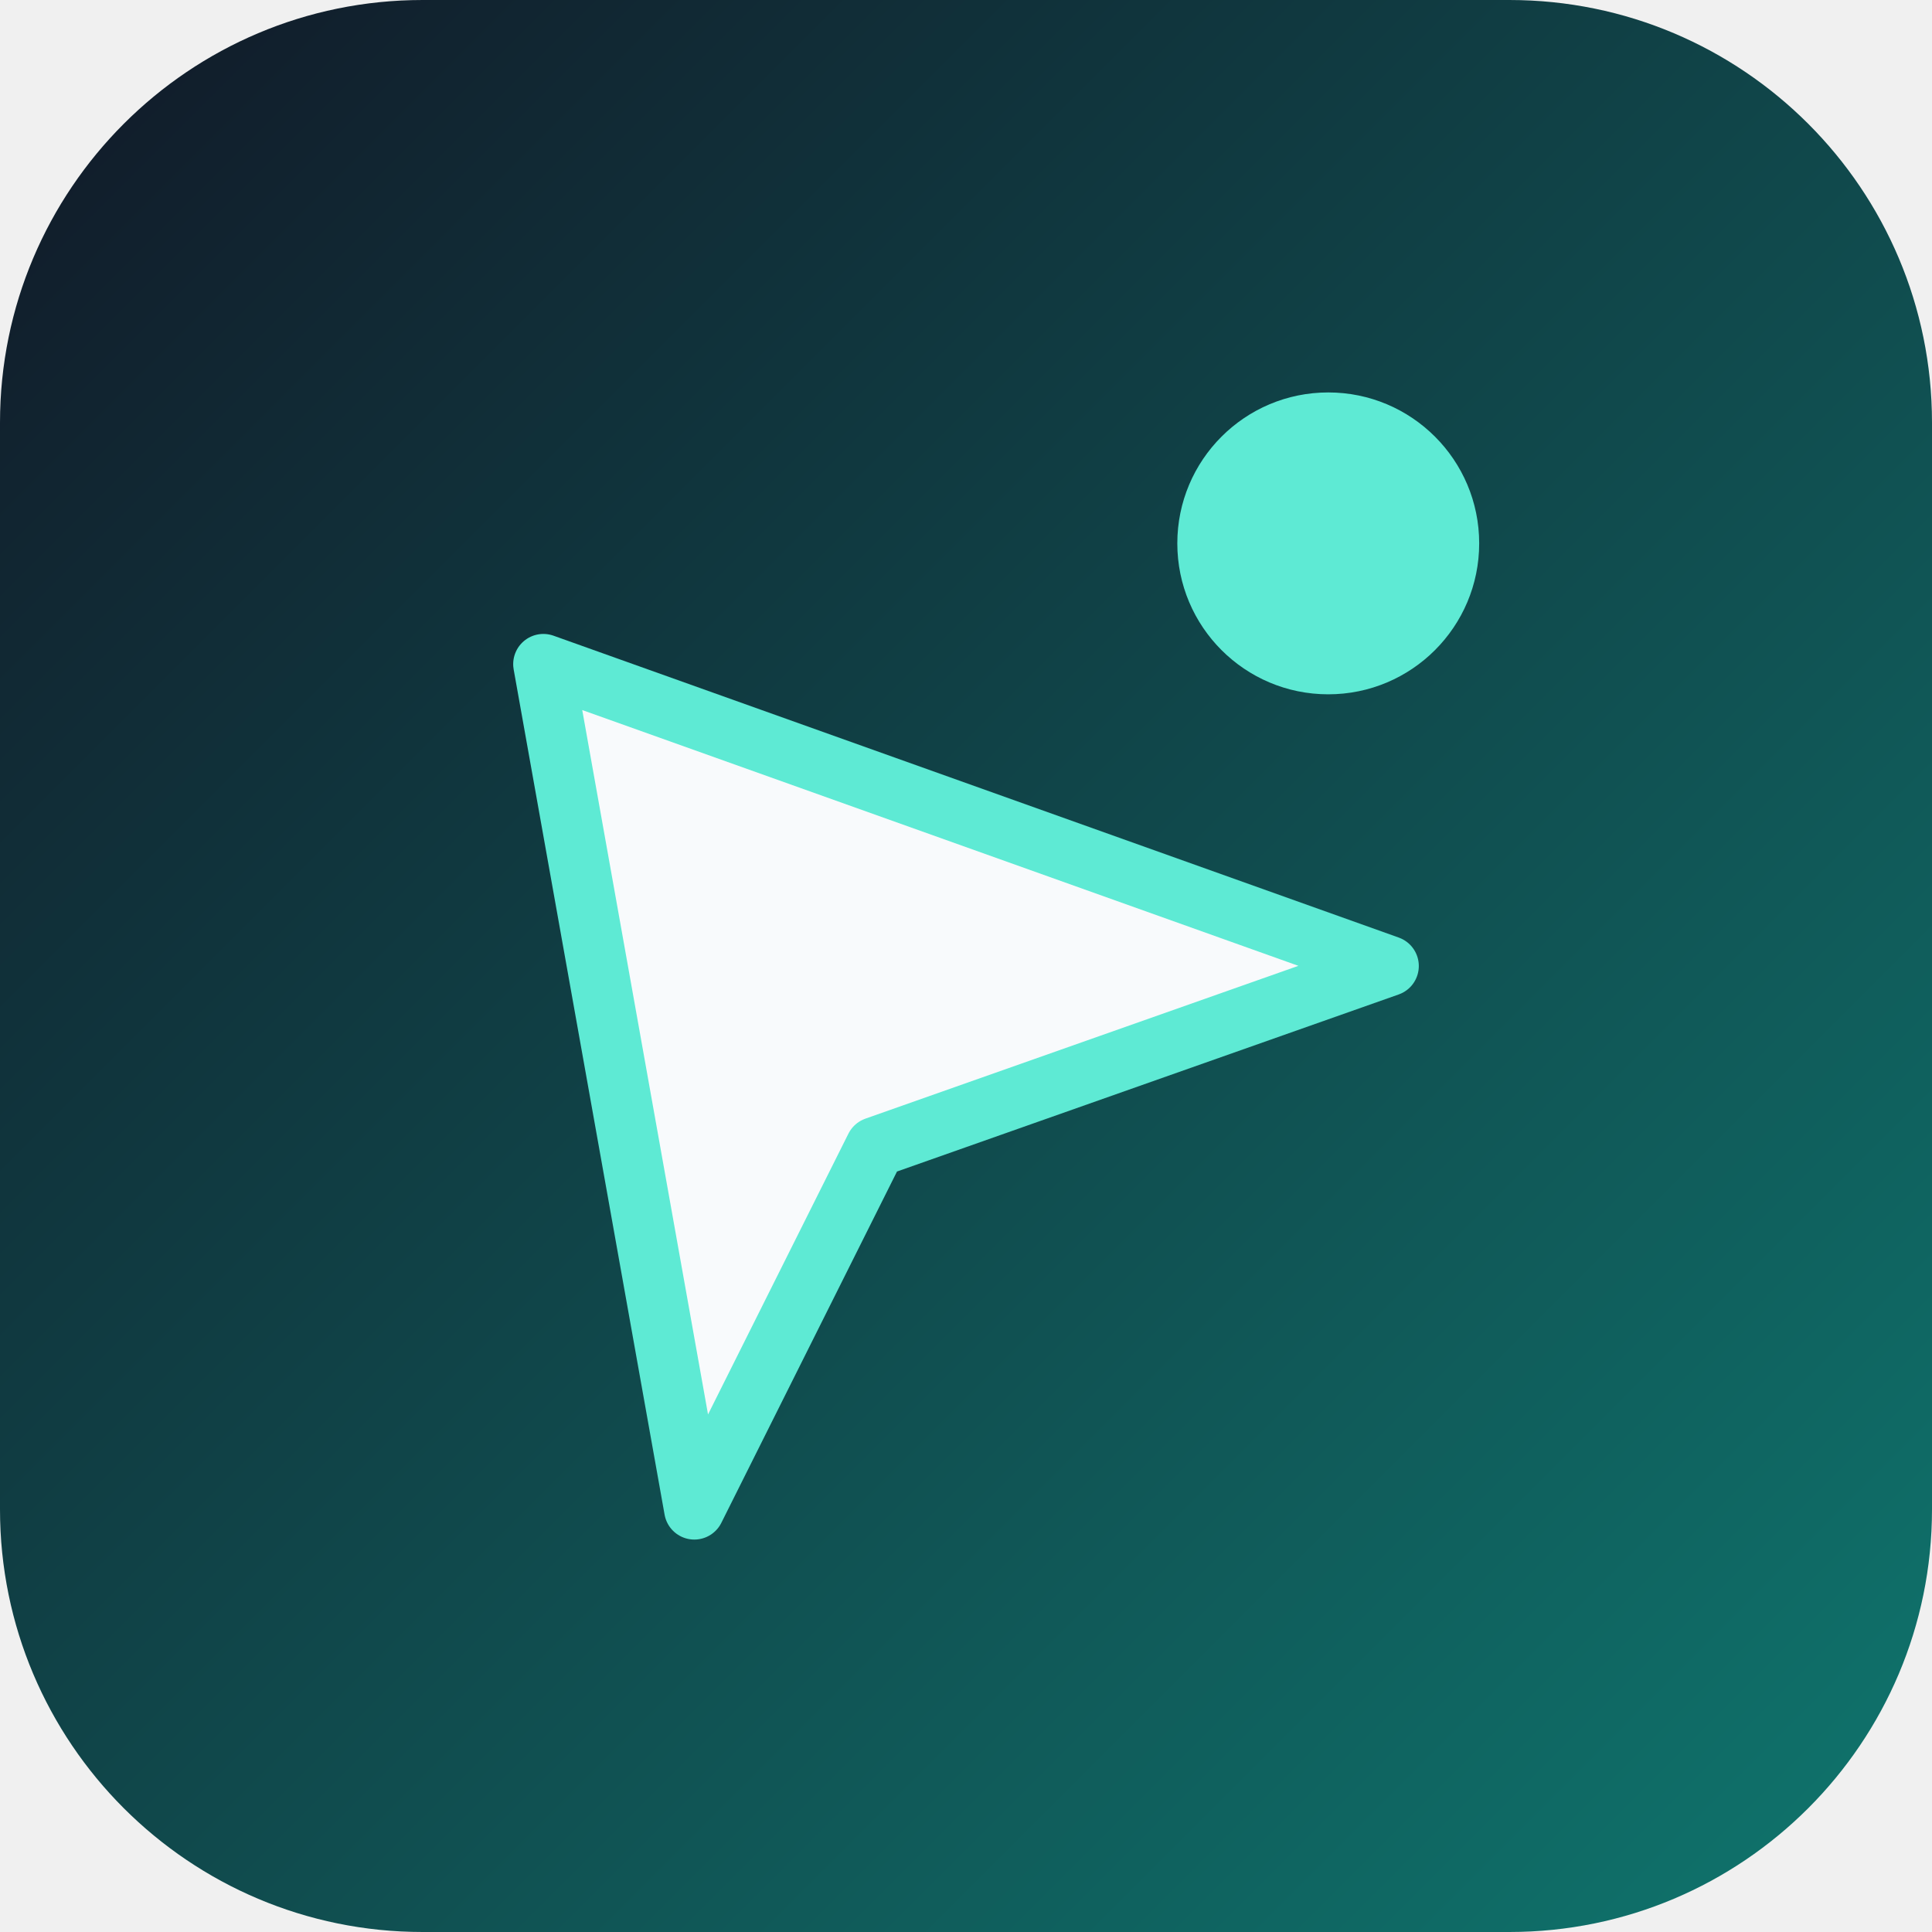
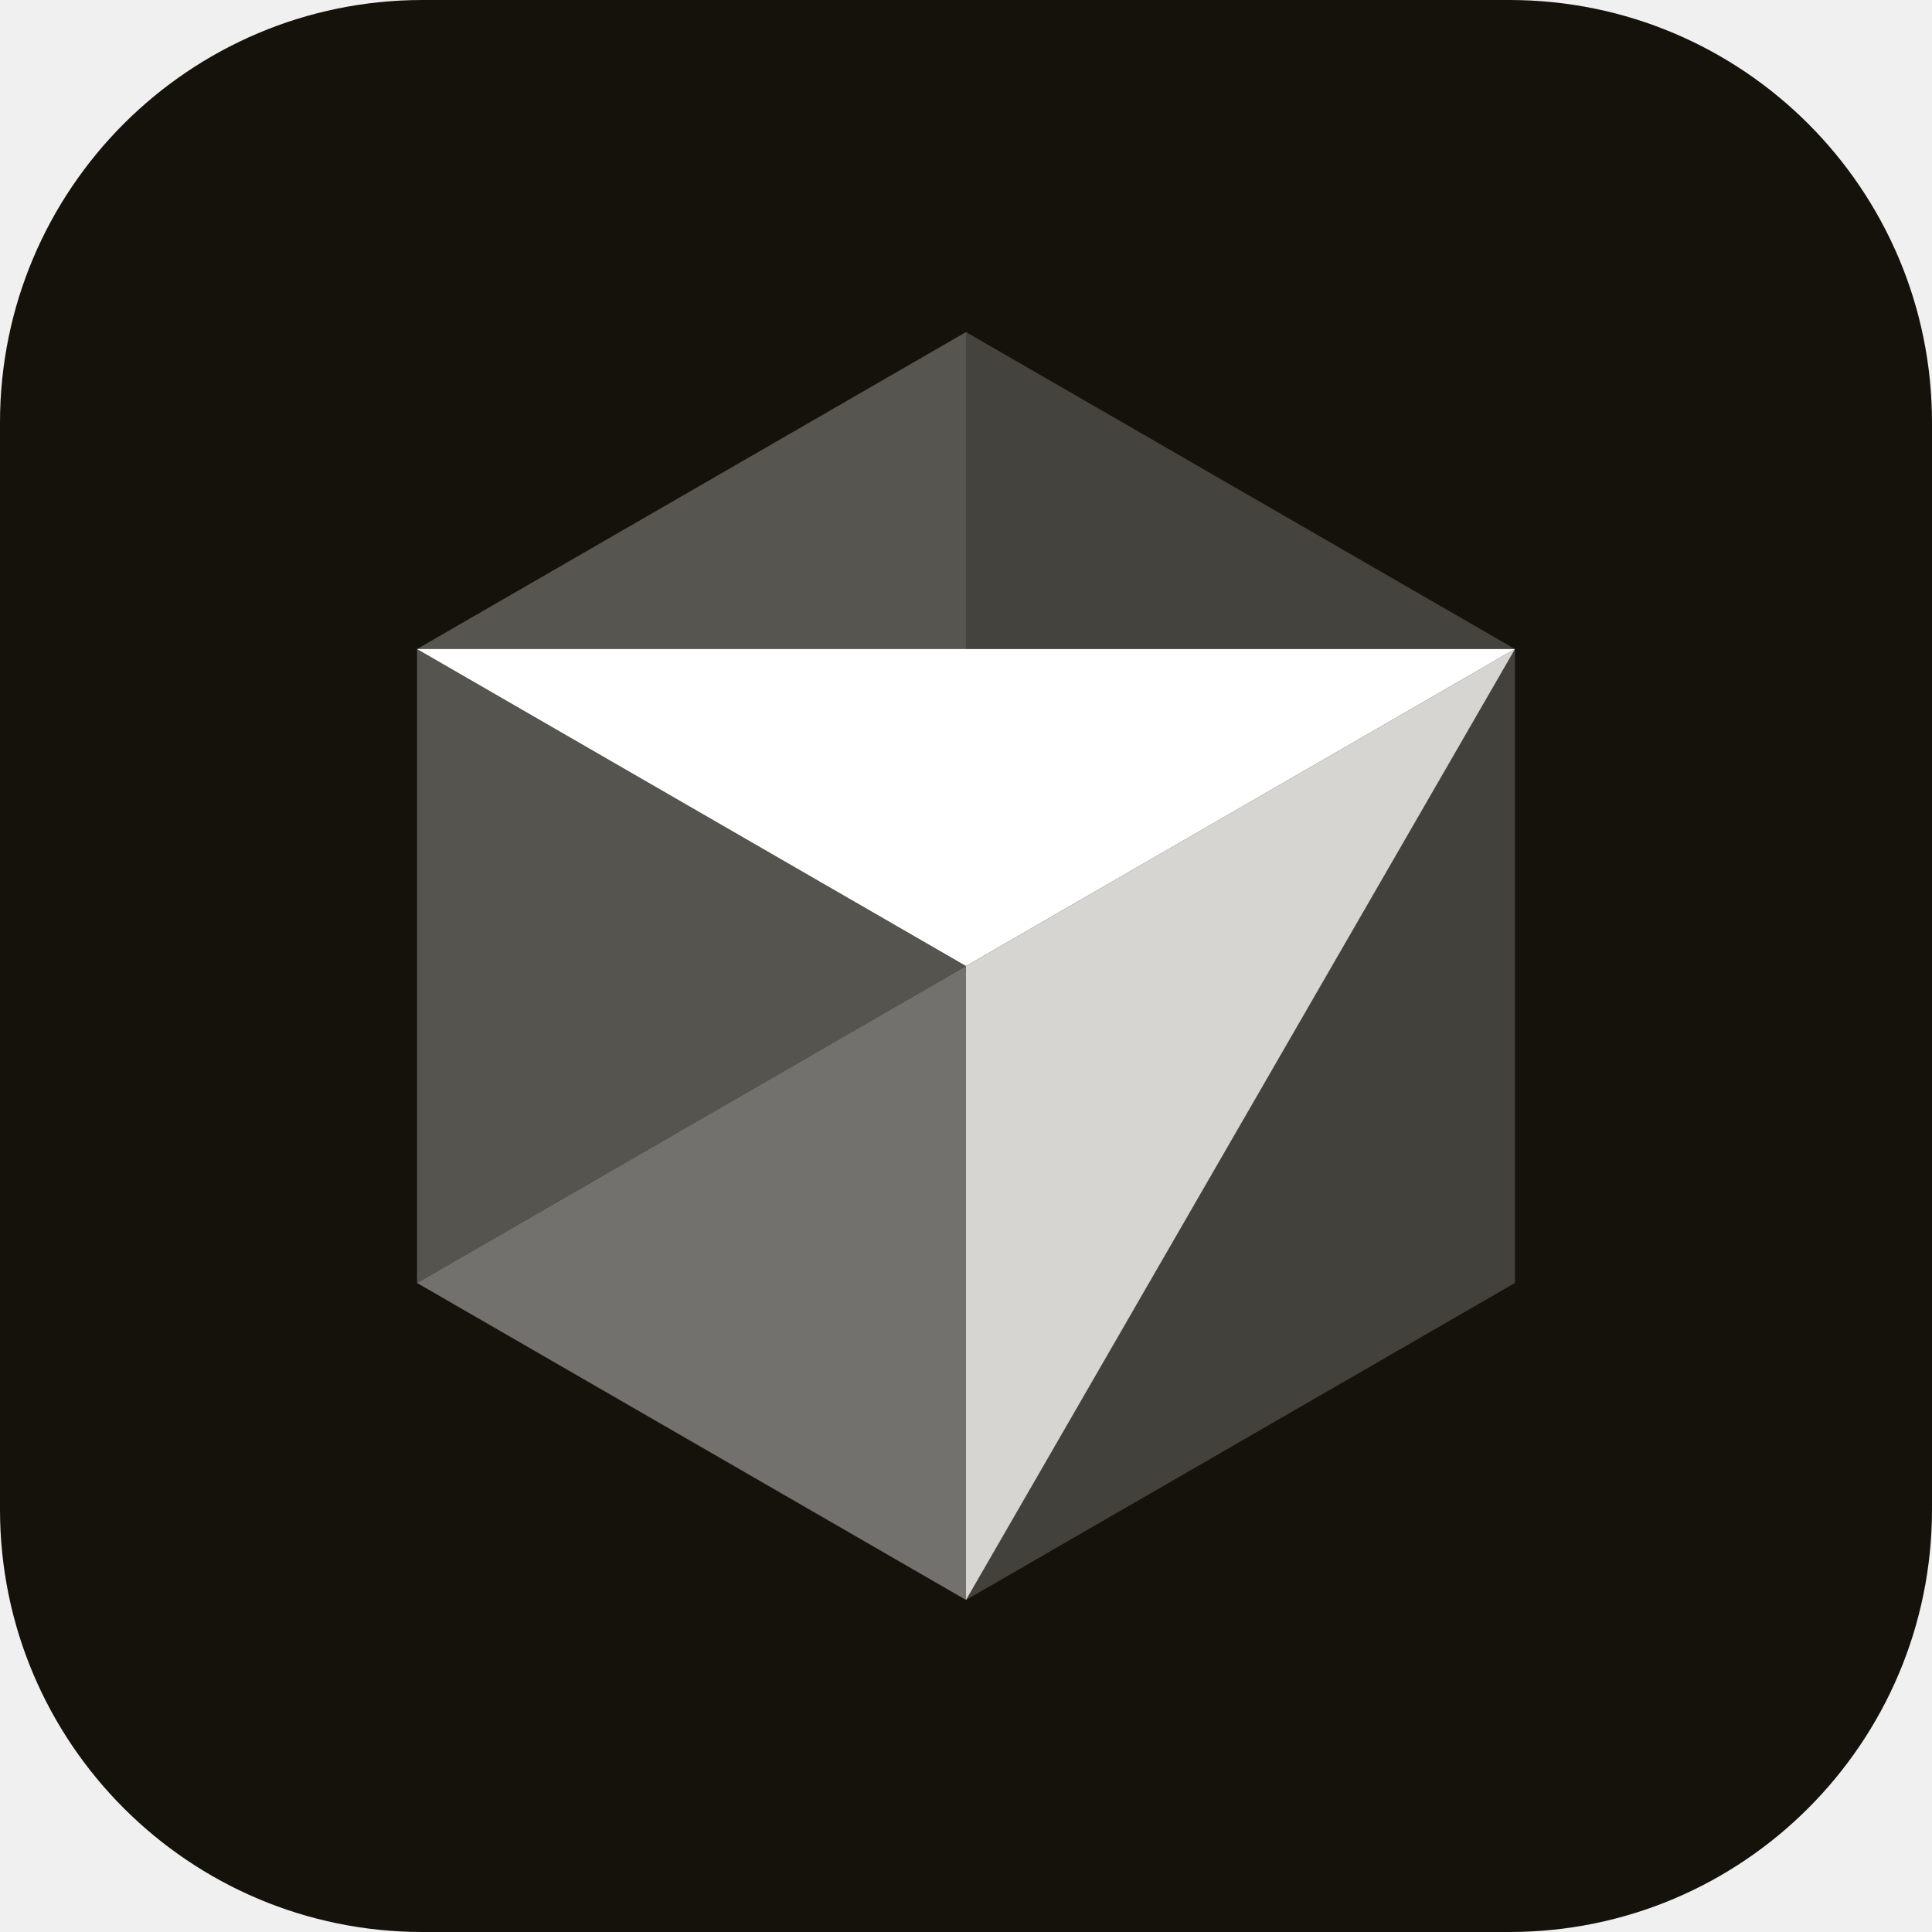
<svg xmlns="http://www.w3.org/2000/svg" viewBox="0 0 128 128" fill="none">
-   <defs>
-     <linearGradient id="bg" x1="0" y1="0" x2="128" y2="128" gradientUnits="userSpaceOnUse">
-       <stop offset="0%" stop-color="#111827" />
-       <stop offset="100%" stop-color="#0F766E" />
-     </linearGradient>
-   </defs>
-   <rect width="128" height="128" rx="28" fill="url(#bg)" />
-   <path d="M36 44L92 64L58 76L46 100L36 44Z" fill="#F8FAFC" stroke="#5EEAD4" stroke-width="4" stroke-linejoin="round" />
-   <circle cx="88" cy="36" r="10" fill="#5EEAD4" />
+   <rect width="128" height="128" rx="28" fill="#14120B" />
+   <polygon points="64,64 64,22 27.63,43" fill="#565550" />
+   <polygon points="64,64 64,22 100.37,43" fill="#45433D" />
+   <polygon points="64,64 27.63,43 27.63,85" fill="#55544F" />
+   <polygon points="64,64 27.63,85 64,106" fill="#72716D" />
+   <polygon points="64,64 100.37,43 100.37,85 64,106" fill="#43413C" />
+   <polygon points="27.63,43 100.37,43 64,64" fill="#FFFFFF" />
+   <polygon points="100.37,43 64,106 64,64" fill="#D6D5D2" />
</svg>
